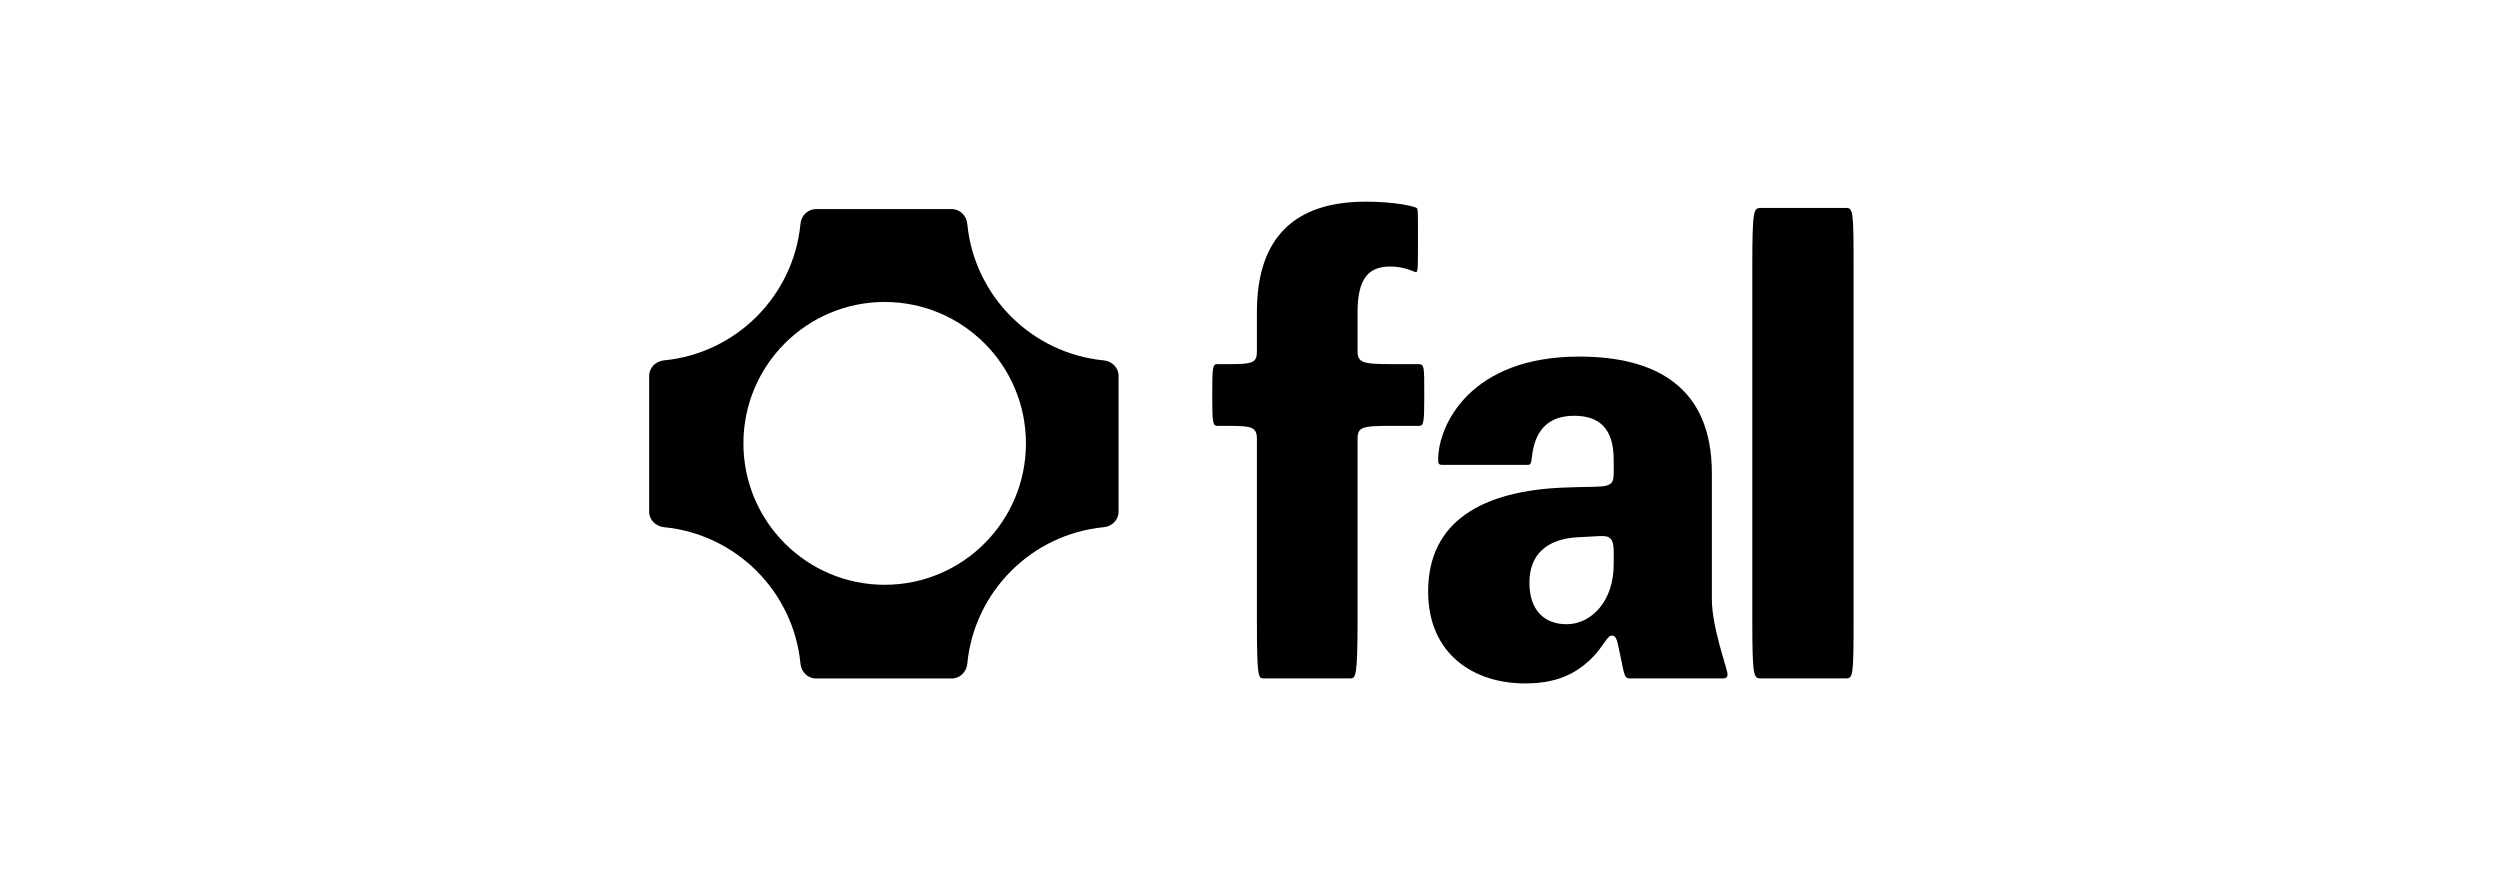
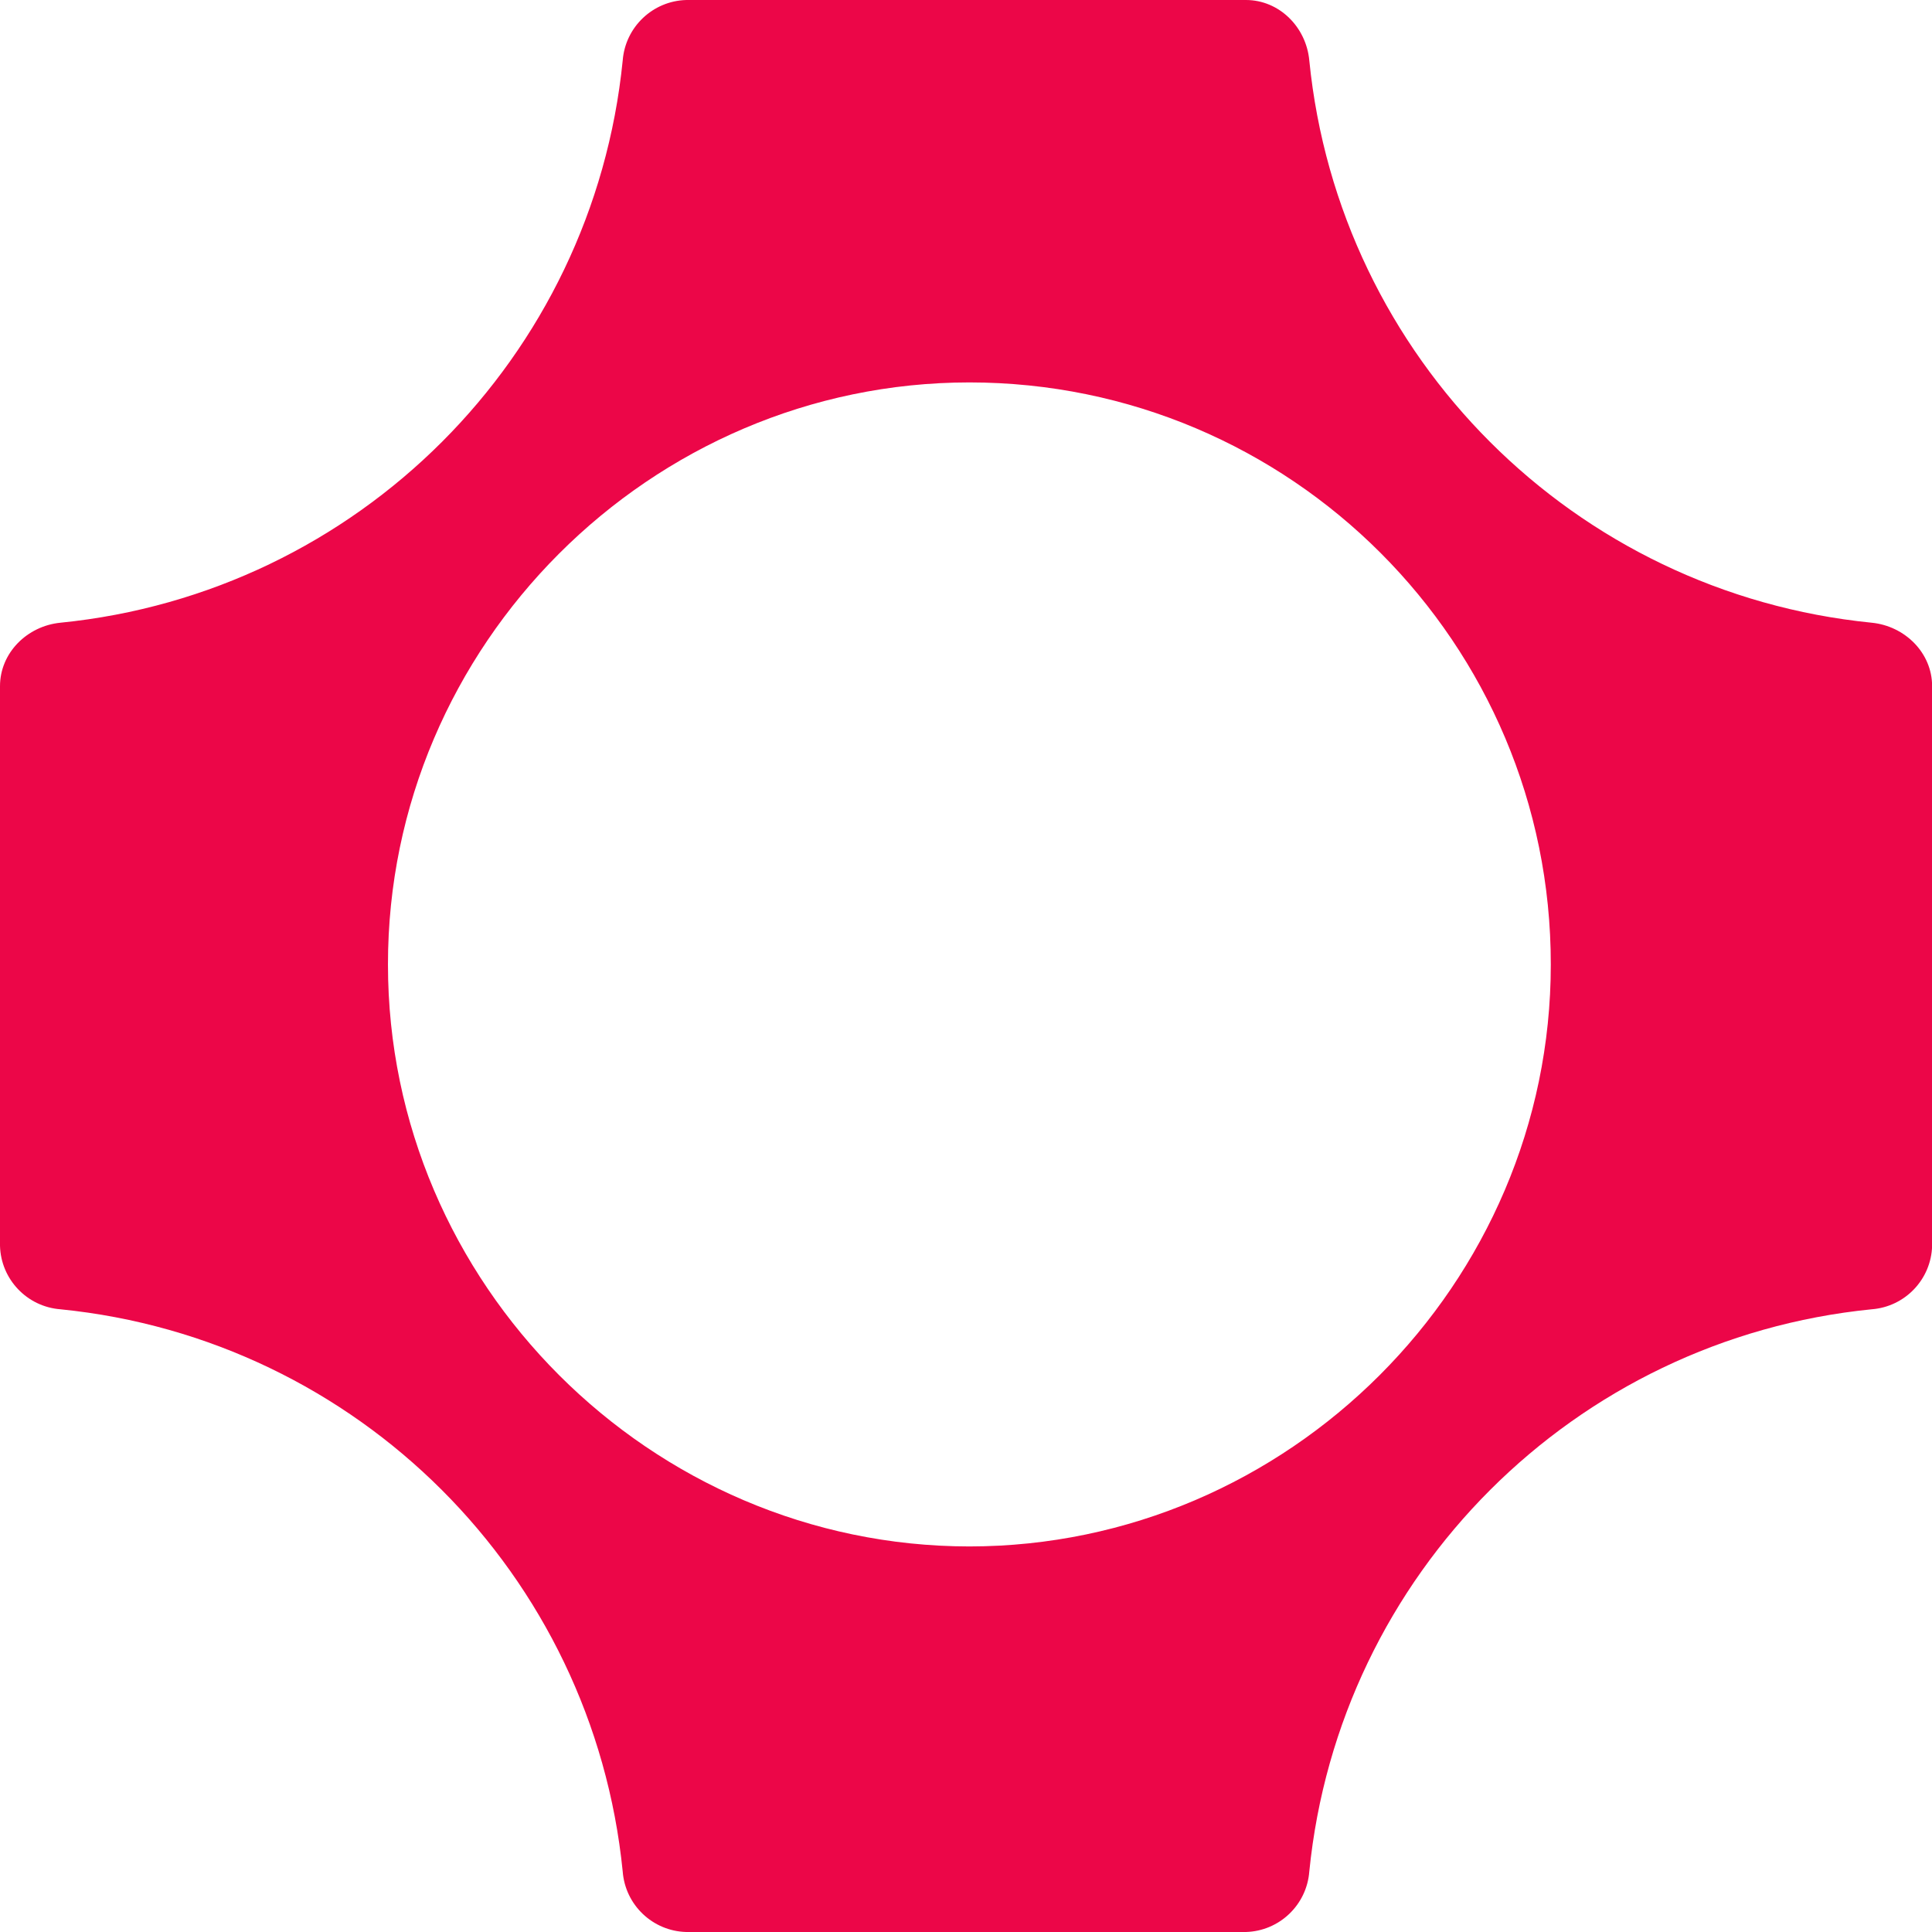
- <svg xmlns="http://www.w3.org/2000/svg" width="905" height="320" viewBox="0 0 905 320" fill="none">
-   <path d="M671.001 96.484V224.377C671.001 244.666 670.773 245.578 668.268 245.578H637.296C634.791 245.578 634.336 244.666 634.336 224.377V96.484C634.336 76.194 634.791 75.282 637.296 75.282H668.268C670.773 75.282 671.001 76.194 671.001 96.484Z" fill="black" />
-   <path d="M584.164 171.257V166.47C584.164 155.071 578.926 150.511 569.816 150.511C560.935 150.511 556.152 155.299 554.786 163.734C554.331 166.242 554.558 168.293 553.192 168.293H522.448C520.626 168.293 520.626 167.837 520.626 166.242C520.626 154.159 532.013 129.082 571.638 129.082C599.649 129.082 619.69 140.253 619.69 171.257V216.852C619.69 227.338 625.383 242.157 625.383 244.208C625.383 245.12 624.7 245.576 624.017 245.576H589.857C588.263 245.576 588.035 244.664 586.896 238.965L585.985 234.634C585.302 231.214 584.847 230.074 583.48 230.074C581.658 230.074 580.52 234.178 575.51 238.965C570.044 243.98 563.44 247.4 552.053 247.4C533.607 247.4 516.982 236.913 516.982 214.116C516.982 188.583 536.795 177.64 566.173 176.5C581.431 175.816 584.164 177.412 584.164 171.257ZM584.164 204.313V199.754C584.164 195.194 583.025 193.826 579.153 194.054L570.727 194.51C560.024 195.194 553.647 200.666 553.647 210.924C553.647 220.955 559.113 225.971 567.084 225.971C575.965 225.971 584.164 217.764 584.164 204.313Z" fill="black" />
-   <path d="M455.001 158.946C455.001 154.614 453.179 154.158 444.753 154.158H440.654C439.06 154.158 438.832 153.019 438.832 143.672V142.076C438.832 132.729 439.06 131.817 440.654 131.817H445.436C453.862 131.817 455.001 131.133 455.001 127.03V112.895C455.001 86.222 468.437 73 494.399 73C504.647 73 511.706 74.596 512.845 75.28C513.301 75.736 513.301 76.42 513.301 84.855V87.818C513.301 96.481 513.301 98.533 512.617 98.533C511.934 98.533 508.746 96.481 503.28 96.481C495.993 96.481 491.438 100.129 491.438 112.895V127.03C491.438 131.133 493.032 131.817 503.28 131.817H513.528C515.578 131.817 515.578 132.729 515.578 142.076V143.672C515.578 153.019 515.35 154.158 513.756 154.158H503.28C493.032 154.158 491.438 154.614 491.438 158.946V224.374C491.438 244.664 490.755 245.576 488.933 245.576H457.278C455.456 245.576 455.001 244.664 455.001 224.374V158.946Z" fill="black" />
-   <path fill-rule="evenodd" clip-rule="evenodd" d="M344.571 75.69C347.515 75.69 349.874 78.084 350.155 81.013C352.665 107.149 373.466 127.948 399.603 130.458C402.534 130.739 404.927 133.098 404.927 136.042V185.255C404.927 188.198 402.534 190.557 399.603 190.839C373.466 193.349 352.665 214.148 350.155 240.283C349.874 243.213 347.515 245.607 344.571 245.607H295.355C292.412 245.607 290.052 243.213 289.771 240.283C287.261 214.148 266.46 193.349 240.323 190.839C237.393 190.557 234.999 188.198 234.999 185.255V136.042C234.999 133.098 237.393 130.739 240.323 130.458C266.46 127.948 287.261 107.149 289.771 81.013C290.052 78.084 292.412 75.69 295.355 75.69H344.571ZM269.118 160.504C269.118 188.776 292.012 211.694 320.254 211.694C348.495 211.694 371.39 188.776 371.39 160.504C371.39 132.233 348.495 109.315 320.254 109.315C292.012 109.315 269.118 132.233 269.118 160.504Z" fill="black" />
+ <svg xmlns="http://www.w3.org/2000/svg" viewBox="0 0 512 512" fill-rule="evenodd" clip-rule="evenodd" stroke-linejoin="round" stroke-miterlimit="2">
+   <g transform="scale(32)">
+     <clipPath id="prefix__a">
+       <path d="M0 0h16v16H0z" />
+     </clipPath>
+     <g clip-path="url(#prefix__a)">
+       <path d="M10.318 0c.277 0 .5.225.525.501A5.199 5.199 0 0015.5 5.157c.275.027.501.249.501.526v4.634a.542.542 0 01-.501.526 5.199 5.199 0 00-4.657 4.656.542.542 0 01-.525.501H5.683a.542.542 0 01-.526-.501 5.2 5.2 0 00-4.656-4.656.542.542 0 01-.501-.526V5.683c0-.277.225-.499.501-.526A5.2 5.2 0 005.157.501.543.543 0 015.684 0h4.634zM3.213 7.987v.002c0 2.642 2.173 4.816 4.815 4.818 2.642-.002 4.815-2.176 4.815-4.818v-.002a4.817 4.817 0 00-4.815-4.82c-2.643.001-4.817 2.177-4.815 4.82z" fill="#ec0648" />
+     </g>
+   </g>
</svg>
